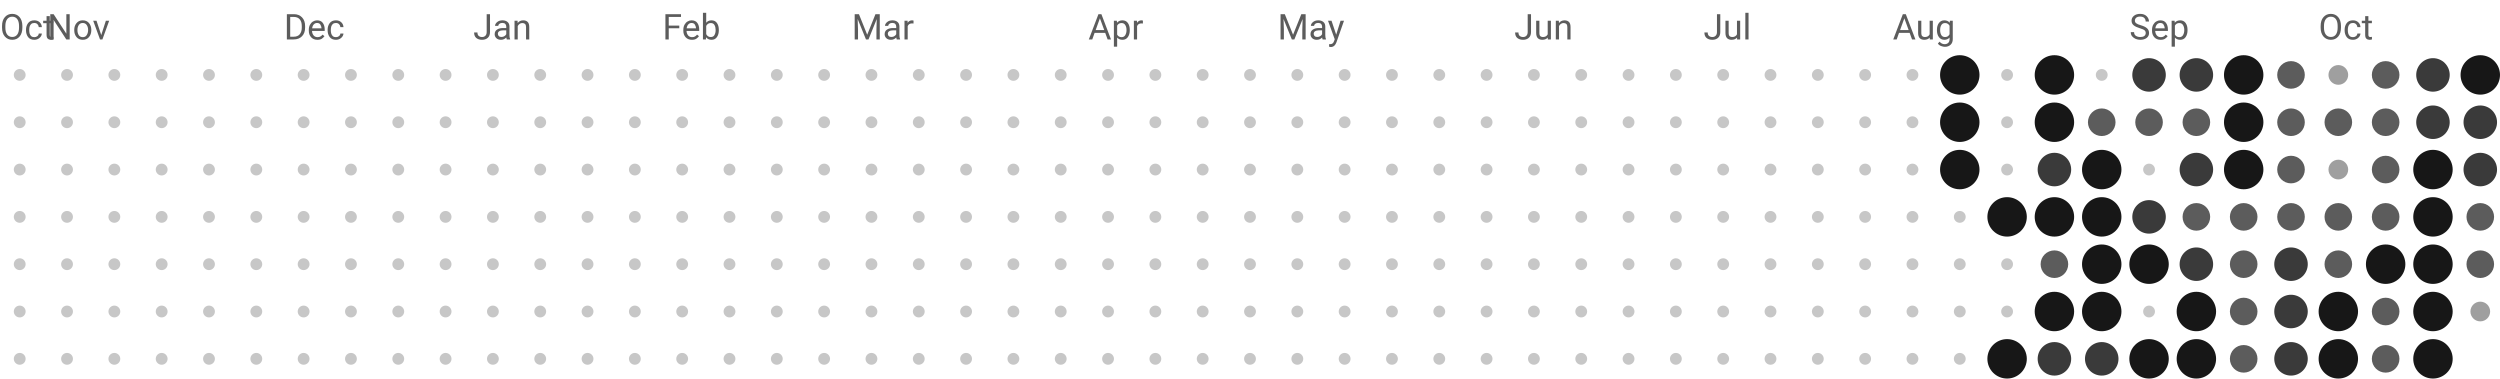
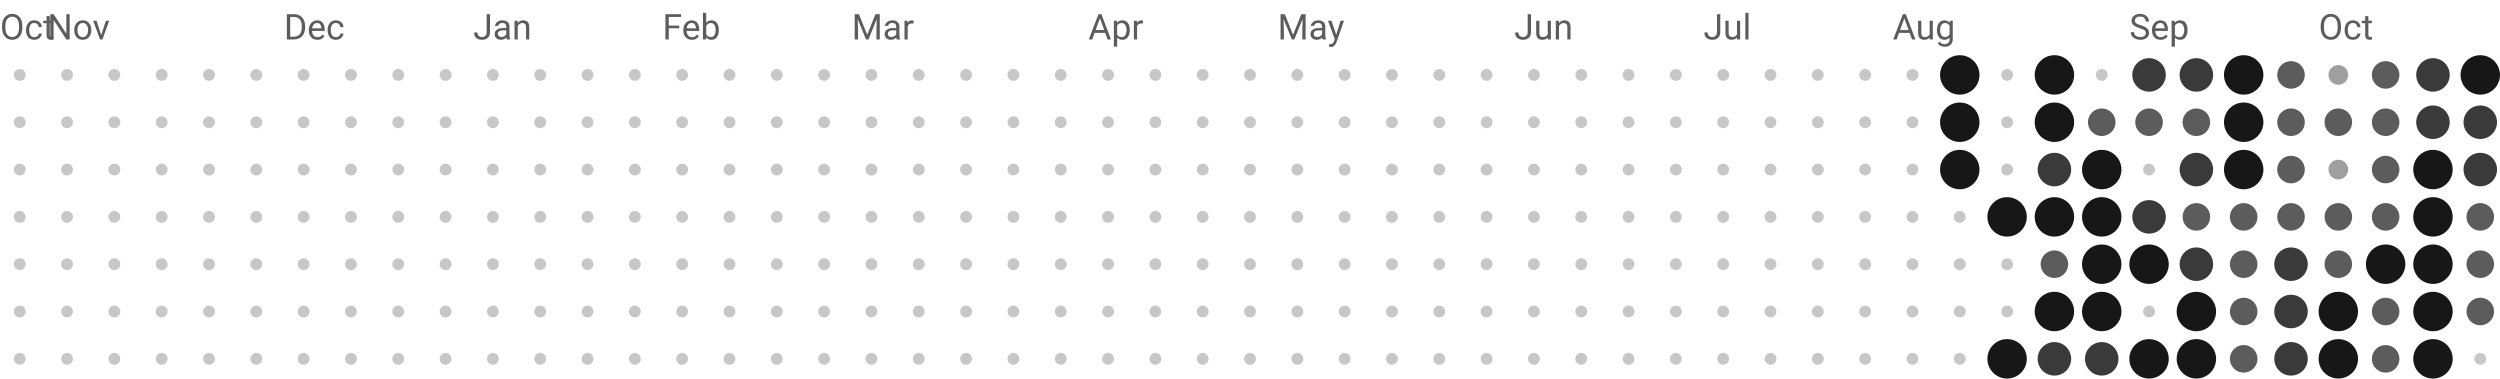
<svg xmlns="http://www.w3.org/2000/svg" width="634" height="96" viewBox="0 0 634 96" role="img">
  <text x="0" y="10" font-family="-apple-system,BlinkMacSystemFont,'Segoe UI',Roboto,Helvetica,Arial,sans-serif" font-size="9" fill="#5c5c5c">Oct</text>
  <text x="12" y="10" font-family="-apple-system,BlinkMacSystemFont,'Segoe UI',Roboto,Helvetica,Arial,sans-serif" font-size="9" fill="#5c5c5c">Nov</text>
  <text x="72" y="10" font-family="-apple-system,BlinkMacSystemFont,'Segoe UI',Roboto,Helvetica,Arial,sans-serif" font-size="9" fill="#5c5c5c">Dec</text>
  <text x="120" y="10" font-family="-apple-system,BlinkMacSystemFont,'Segoe UI',Roboto,Helvetica,Arial,sans-serif" font-size="9" fill="#5c5c5c">Jan</text>
  <text x="168" y="10" font-family="-apple-system,BlinkMacSystemFont,'Segoe UI',Roboto,Helvetica,Arial,sans-serif" font-size="9" fill="#5c5c5c">Feb</text>
  <text x="216" y="10" font-family="-apple-system,BlinkMacSystemFont,'Segoe UI',Roboto,Helvetica,Arial,sans-serif" font-size="9" fill="#5c5c5c">Mar</text>
  <text x="276" y="10" font-family="-apple-system,BlinkMacSystemFont,'Segoe UI',Roboto,Helvetica,Arial,sans-serif" font-size="9" fill="#5c5c5c">Apr</text>
  <text x="324" y="10" font-family="-apple-system,BlinkMacSystemFont,'Segoe UI',Roboto,Helvetica,Arial,sans-serif" font-size="9" fill="#5c5c5c">May</text>
  <text x="384" y="10" font-family="-apple-system,BlinkMacSystemFont,'Segoe UI',Roboto,Helvetica,Arial,sans-serif" font-size="9" fill="#5c5c5c">Jun</text>
  <text x="432" y="10" font-family="-apple-system,BlinkMacSystemFont,'Segoe UI',Roboto,Helvetica,Arial,sans-serif" font-size="9" fill="#5c5c5c">Jul</text>
  <text x="480" y="10" font-family="-apple-system,BlinkMacSystemFont,'Segoe UI',Roboto,Helvetica,Arial,sans-serif" font-size="9" fill="#5c5c5c">Aug</text>
  <text x="540" y="10" font-family="-apple-system,BlinkMacSystemFont,'Segoe UI',Roboto,Helvetica,Arial,sans-serif" font-size="9" fill="#5c5c5c">Sep</text>
  <text x="588" y="10" font-family="-apple-system,BlinkMacSystemFont,'Segoe UI',Roboto,Helvetica,Arial,sans-serif" font-size="9" fill="#5c5c5c">Oct</text>
  <circle cx="5" cy="19" r="1.5" fill="#c7c7c7" />
  <circle cx="5" cy="31" r="1.5" fill="#c7c7c7" />
  <circle cx="5" cy="43" r="1.5" fill="#c7c7c7" />
  <circle cx="5" cy="55" r="1.5" fill="#c7c7c7" />
  <circle cx="5" cy="67" r="1.5" fill="#c7c7c7" />
  <circle cx="5" cy="79" r="1.5" fill="#c7c7c7" />
  <circle cx="5" cy="91" r="1.5" fill="#c7c7c7" />
  <circle cx="17" cy="19" r="1.5" fill="#c7c7c7" />
  <circle cx="17" cy="31" r="1.5" fill="#c7c7c7" />
  <circle cx="17" cy="43" r="1.5" fill="#c7c7c7" />
  <circle cx="17" cy="55" r="1.5" fill="#c7c7c7" />
  <circle cx="17" cy="67" r="1.5" fill="#c7c7c7" />
  <circle cx="17" cy="79" r="1.5" fill="#c7c7c7" />
  <circle cx="17" cy="91" r="1.5" fill="#c7c7c7" />
  <circle cx="29" cy="19" r="1.5" fill="#c7c7c7" />
  <circle cx="29" cy="31" r="1.5" fill="#c7c7c7" />
  <circle cx="29" cy="43" r="1.5" fill="#c7c7c7" />
  <circle cx="29" cy="55" r="1.5" fill="#c7c7c7" />
  <circle cx="29" cy="67" r="1.5" fill="#c7c7c7" />
  <circle cx="29" cy="79" r="1.5" fill="#c7c7c7" />
  <circle cx="29" cy="91" r="1.5" fill="#c7c7c7" />
  <circle cx="41" cy="19" r="1.5" fill="#c7c7c7" />
  <circle cx="41" cy="31" r="1.5" fill="#c7c7c7" />
  <circle cx="41" cy="43" r="1.5" fill="#c7c7c7" />
  <circle cx="41" cy="55" r="1.5" fill="#c7c7c7" />
  <circle cx="41" cy="67" r="1.5" fill="#c7c7c7" />
  <circle cx="41" cy="79" r="1.5" fill="#c7c7c7" />
  <circle cx="41" cy="91" r="1.5" fill="#c7c7c7" />
  <circle cx="53" cy="19" r="1.5" fill="#c7c7c7" />
  <circle cx="53" cy="31" r="1.5" fill="#c7c7c7" />
  <circle cx="53" cy="43" r="1.5" fill="#c7c7c7" />
  <circle cx="53" cy="55" r="1.5" fill="#c7c7c7" />
  <circle cx="53" cy="67" r="1.5" fill="#c7c7c7" />
  <circle cx="53" cy="79" r="1.5" fill="#c7c7c7" />
  <circle cx="53" cy="91" r="1.5" fill="#c7c7c7" />
  <circle cx="65" cy="19" r="1.5" fill="#c7c7c7" />
  <circle cx="65" cy="31" r="1.5" fill="#c7c7c7" />
  <circle cx="65" cy="43" r="1.5" fill="#c7c7c7" />
  <circle cx="65" cy="55" r="1.5" fill="#c7c7c7" />
  <circle cx="65" cy="67" r="1.5" fill="#c7c7c7" />
  <circle cx="65" cy="79" r="1.5" fill="#c7c7c7" />
  <circle cx="65" cy="91" r="1.5" fill="#c7c7c7" />
  <circle cx="77" cy="19" r="1.5" fill="#c7c7c7" />
  <circle cx="77" cy="31" r="1.5" fill="#c7c7c7" />
  <circle cx="77" cy="43" r="1.5" fill="#c7c7c7" />
  <circle cx="77" cy="55" r="1.5" fill="#c7c7c7" />
  <circle cx="77" cy="67" r="1.5" fill="#c7c7c7" />
  <circle cx="77" cy="79" r="1.5" fill="#c7c7c7" />
  <circle cx="77" cy="91" r="1.5" fill="#c7c7c7" />
  <circle cx="89" cy="19" r="1.5" fill="#c7c7c7" />
  <circle cx="89" cy="31" r="1.5" fill="#c7c7c7" />
  <circle cx="89" cy="43" r="1.5" fill="#c7c7c7" />
  <circle cx="89" cy="55" r="1.5" fill="#c7c7c7" />
  <circle cx="89" cy="67" r="1.5" fill="#c7c7c7" />
  <circle cx="89" cy="79" r="1.5" fill="#c7c7c7" />
  <circle cx="89" cy="91" r="1.5" fill="#c7c7c7" />
  <circle cx="101" cy="19" r="1.5" fill="#c7c7c7" />
  <circle cx="101" cy="31" r="1.5" fill="#c7c7c7" />
  <circle cx="101" cy="43" r="1.5" fill="#c7c7c7" />
  <circle cx="101" cy="55" r="1.5" fill="#c7c7c7" />
  <circle cx="101" cy="67" r="1.5" fill="#c7c7c7" />
  <circle cx="101" cy="79" r="1.5" fill="#c7c7c7" />
  <circle cx="101" cy="91" r="1.5" fill="#c7c7c7" />
  <circle cx="113" cy="19" r="1.5" fill="#c7c7c7" />
  <circle cx="113" cy="31" r="1.5" fill="#c7c7c7" />
  <circle cx="113" cy="43" r="1.5" fill="#c7c7c7" />
  <circle cx="113" cy="55" r="1.5" fill="#c7c7c7" />
  <circle cx="113" cy="67" r="1.5" fill="#c7c7c7" />
  <circle cx="113" cy="79" r="1.5" fill="#c7c7c7" />
  <circle cx="113" cy="91" r="1.5" fill="#c7c7c7" />
  <circle cx="125" cy="19" r="1.5" fill="#c7c7c7" />
  <circle cx="125" cy="31" r="1.5" fill="#c7c7c7" />
  <circle cx="125" cy="43" r="1.5" fill="#c7c7c7" />
  <circle cx="125" cy="55" r="1.5" fill="#c7c7c7" />
  <circle cx="125" cy="67" r="1.5" fill="#c7c7c7" />
  <circle cx="125" cy="79" r="1.5" fill="#c7c7c7" />
  <circle cx="125" cy="91" r="1.5" fill="#c7c7c7" />
  <circle cx="137" cy="19" r="1.5" fill="#c7c7c7" />
  <circle cx="137" cy="31" r="1.5" fill="#c7c7c7" />
  <circle cx="137" cy="43" r="1.5" fill="#c7c7c7" />
  <circle cx="137" cy="55" r="1.5" fill="#c7c7c7" />
  <circle cx="137" cy="67" r="1.5" fill="#c7c7c7" />
  <circle cx="137" cy="79" r="1.5" fill="#c7c7c7" />
  <circle cx="137" cy="91" r="1.5" fill="#c7c7c7" />
  <circle cx="149" cy="19" r="1.5" fill="#c7c7c7" />
  <circle cx="149" cy="31" r="1.5" fill="#c7c7c7" />
  <circle cx="149" cy="43" r="1.5" fill="#c7c7c7" />
  <circle cx="149" cy="55" r="1.5" fill="#c7c7c7" />
  <circle cx="149" cy="67" r="1.5" fill="#c7c7c7" />
  <circle cx="149" cy="79" r="1.5" fill="#c7c7c7" />
  <circle cx="149" cy="91" r="1.5" fill="#c7c7c7" />
  <circle cx="161" cy="19" r="1.5" fill="#c7c7c7" />
  <circle cx="161" cy="31" r="1.5" fill="#c7c7c7" />
  <circle cx="161" cy="43" r="1.5" fill="#c7c7c7" />
  <circle cx="161" cy="55" r="1.5" fill="#c7c7c7" />
  <circle cx="161" cy="67" r="1.5" fill="#c7c7c7" />
  <circle cx="161" cy="79" r="1.5" fill="#c7c7c7" />
  <circle cx="161" cy="91" r="1.5" fill="#c7c7c7" />
  <circle cx="173" cy="19" r="1.5" fill="#c7c7c7" />
  <circle cx="173" cy="31" r="1.5" fill="#c7c7c7" />
  <circle cx="173" cy="43" r="1.5" fill="#c7c7c7" />
  <circle cx="173" cy="55" r="1.5" fill="#c7c7c7" />
  <circle cx="173" cy="67" r="1.5" fill="#c7c7c7" />
  <circle cx="173" cy="79" r="1.5" fill="#c7c7c7" />
  <circle cx="173" cy="91" r="1.5" fill="#c7c7c7" />
  <circle cx="185" cy="19" r="1.5" fill="#c7c7c7" />
  <circle cx="185" cy="31" r="1.5" fill="#c7c7c7" />
  <circle cx="185" cy="43" r="1.5" fill="#c7c7c7" />
  <circle cx="185" cy="55" r="1.5" fill="#c7c7c7" />
  <circle cx="185" cy="67" r="1.5" fill="#c7c7c7" />
  <circle cx="185" cy="79" r="1.5" fill="#c7c7c7" />
  <circle cx="185" cy="91" r="1.5" fill="#c7c7c7" />
  <circle cx="197" cy="19" r="1.5" fill="#c7c7c7" />
  <circle cx="197" cy="31" r="1.5" fill="#c7c7c7" />
  <circle cx="197" cy="43" r="1.5" fill="#c7c7c7" />
  <circle cx="197" cy="55" r="1.5" fill="#c7c7c7" />
  <circle cx="197" cy="67" r="1.5" fill="#c7c7c7" />
  <circle cx="197" cy="79" r="1.5" fill="#c7c7c7" />
  <circle cx="197" cy="91" r="1.5" fill="#c7c7c7" />
  <circle cx="209" cy="19" r="1.5" fill="#c7c7c7" />
  <circle cx="209" cy="31" r="1.5" fill="#c7c7c7" />
  <circle cx="209" cy="43" r="1.5" fill="#c7c7c7" />
  <circle cx="209" cy="55" r="1.5" fill="#c7c7c7" />
  <circle cx="209" cy="67" r="1.5" fill="#c7c7c7" />
  <circle cx="209" cy="79" r="1.5" fill="#c7c7c7" />
  <circle cx="209" cy="91" r="1.5" fill="#c7c7c7" />
  <circle cx="221" cy="19" r="1.5" fill="#c7c7c7" />
  <circle cx="221" cy="31" r="1.5" fill="#c7c7c7" />
  <circle cx="221" cy="43" r="1.5" fill="#c7c7c7" />
  <circle cx="221" cy="55" r="1.5" fill="#c7c7c7" />
  <circle cx="221" cy="67" r="1.5" fill="#c7c7c7" />
  <circle cx="221" cy="79" r="1.5" fill="#c7c7c7" />
  <circle cx="221" cy="91" r="1.5" fill="#c7c7c7" />
  <circle cx="233" cy="19" r="1.5" fill="#c7c7c7" />
  <circle cx="233" cy="31" r="1.5" fill="#c7c7c7" />
  <circle cx="233" cy="43" r="1.5" fill="#c7c7c7" />
  <circle cx="233" cy="55" r="1.5" fill="#c7c7c7" />
  <circle cx="233" cy="67" r="1.5" fill="#c7c7c7" />
  <circle cx="233" cy="79" r="1.5" fill="#c7c7c7" />
  <circle cx="233" cy="91" r="1.5" fill="#c7c7c7" />
  <circle cx="245" cy="19" r="1.5" fill="#c7c7c7" />
  <circle cx="245" cy="31" r="1.5" fill="#c7c7c7" />
  <circle cx="245" cy="43" r="1.5" fill="#c7c7c7" />
  <circle cx="245" cy="55" r="1.5" fill="#c7c7c7" />
  <circle cx="245" cy="67" r="1.5" fill="#c7c7c7" />
  <circle cx="245" cy="79" r="1.5" fill="#c7c7c7" />
  <circle cx="245" cy="91" r="1.5" fill="#c7c7c7" />
  <circle cx="257" cy="19" r="1.5" fill="#c7c7c7" />
  <circle cx="257" cy="31" r="1.5" fill="#c7c7c7" />
  <circle cx="257" cy="43" r="1.5" fill="#c7c7c7" />
  <circle cx="257" cy="55" r="1.5" fill="#c7c7c7" />
  <circle cx="257" cy="67" r="1.5" fill="#c7c7c7" />
  <circle cx="257" cy="79" r="1.5" fill="#c7c7c7" />
  <circle cx="257" cy="91" r="1.5" fill="#c7c7c7" />
  <circle cx="269" cy="19" r="1.5" fill="#c7c7c7" />
  <circle cx="269" cy="31" r="1.5" fill="#c7c7c7" />
  <circle cx="269" cy="43" r="1.5" fill="#c7c7c7" />
  <circle cx="269" cy="55" r="1.5" fill="#c7c7c7" />
  <circle cx="269" cy="67" r="1.5" fill="#c7c7c7" />
  <circle cx="269" cy="79" r="1.5" fill="#c7c7c7" />
  <circle cx="269" cy="91" r="1.5" fill="#c7c7c7" />
  <circle cx="281" cy="19" r="1.5" fill="#c7c7c7" />
  <circle cx="281" cy="31" r="1.5" fill="#c7c7c7" />
  <circle cx="281" cy="43" r="1.5" fill="#c7c7c7" />
  <circle cx="281" cy="55" r="1.5" fill="#c7c7c7" />
  <circle cx="281" cy="67" r="1.5" fill="#c7c7c7" />
  <circle cx="281" cy="79" r="1.5" fill="#c7c7c7" />
  <circle cx="281" cy="91" r="1.5" fill="#c7c7c7" />
  <circle cx="293" cy="19" r="1.5" fill="#c7c7c7" />
  <circle cx="293" cy="31" r="1.5" fill="#c7c7c7" />
  <circle cx="293" cy="43" r="1.5" fill="#c7c7c7" />
  <circle cx="293" cy="55" r="1.5" fill="#c7c7c7" />
  <circle cx="293" cy="67" r="1.5" fill="#c7c7c7" />
  <circle cx="293" cy="79" r="1.5" fill="#c7c7c7" />
  <circle cx="293" cy="91" r="1.5" fill="#c7c7c7" />
  <circle cx="305" cy="19" r="1.5" fill="#c7c7c7" />
  <circle cx="305" cy="31" r="1.5" fill="#c7c7c7" />
  <circle cx="305" cy="43" r="1.5" fill="#c7c7c7" />
  <circle cx="305" cy="55" r="1.5" fill="#c7c7c7" />
  <circle cx="305" cy="67" r="1.5" fill="#c7c7c7" />
  <circle cx="305" cy="79" r="1.5" fill="#c7c7c7" />
  <circle cx="305" cy="91" r="1.5" fill="#c7c7c7" />
  <circle cx="317" cy="19" r="1.5" fill="#c7c7c7" />
  <circle cx="317" cy="31" r="1.5" fill="#c7c7c7" />
  <circle cx="317" cy="43" r="1.5" fill="#c7c7c7" />
  <circle cx="317" cy="55" r="1.5" fill="#c7c7c7" />
  <circle cx="317" cy="67" r="1.5" fill="#c7c7c7" />
  <circle cx="317" cy="79" r="1.5" fill="#c7c7c7" />
  <circle cx="317" cy="91" r="1.5" fill="#c7c7c7" />
  <circle cx="329" cy="19" r="1.5" fill="#c7c7c7" />
  <circle cx="329" cy="31" r="1.5" fill="#c7c7c7" />
  <circle cx="329" cy="43" r="1.5" fill="#c7c7c7" />
  <circle cx="329" cy="55" r="1.5" fill="#c7c7c7" />
  <circle cx="329" cy="67" r="1.5" fill="#c7c7c7" />
  <circle cx="329" cy="79" r="1.5" fill="#c7c7c7" />
  <circle cx="329" cy="91" r="1.5" fill="#c7c7c7" />
  <circle cx="341" cy="19" r="1.5" fill="#c7c7c7" />
  <circle cx="341" cy="31" r="1.5" fill="#c7c7c7" />
  <circle cx="341" cy="43" r="1.5" fill="#c7c7c7" />
  <circle cx="341" cy="55" r="1.5" fill="#c7c7c7" />
  <circle cx="341" cy="67" r="1.5" fill="#c7c7c7" />
  <circle cx="341" cy="79" r="1.5" fill="#c7c7c7" />
  <circle cx="341" cy="91" r="1.5" fill="#c7c7c7" />
  <circle cx="353" cy="19" r="1.5" fill="#c7c7c7" />
  <circle cx="353" cy="31" r="1.5" fill="#c7c7c7" />
  <circle cx="353" cy="43" r="1.5" fill="#c7c7c7" />
  <circle cx="353" cy="55" r="1.5" fill="#c7c7c7" />
  <circle cx="353" cy="67" r="1.5" fill="#c7c7c7" />
  <circle cx="353" cy="79" r="1.5" fill="#c7c7c7" />
  <circle cx="353" cy="91" r="1.5" fill="#c7c7c7" />
  <circle cx="365" cy="19" r="1.5" fill="#c7c7c7" />
  <circle cx="365" cy="31" r="1.5" fill="#c7c7c7" />
  <circle cx="365" cy="43" r="1.5" fill="#c7c7c7" />
  <circle cx="365" cy="55" r="1.5" fill="#c7c7c7" />
  <circle cx="365" cy="67" r="1.5" fill="#c7c7c7" />
  <circle cx="365" cy="79" r="1.5" fill="#c7c7c7" />
  <circle cx="365" cy="91" r="1.5" fill="#c7c7c7" />
  <circle cx="377" cy="19" r="1.5" fill="#c7c7c7" />
  <circle cx="377" cy="31" r="1.5" fill="#c7c7c7" />
  <circle cx="377" cy="43" r="1.5" fill="#c7c7c7" />
  <circle cx="377" cy="55" r="1.5" fill="#c7c7c7" />
  <circle cx="377" cy="67" r="1.5" fill="#c7c7c7" />
  <circle cx="377" cy="79" r="1.5" fill="#c7c7c7" />
  <circle cx="377" cy="91" r="1.5" fill="#c7c7c7" />
  <circle cx="389" cy="19" r="1.5" fill="#c7c7c7" />
  <circle cx="389" cy="31" r="1.5" fill="#c7c7c7" />
  <circle cx="389" cy="43" r="1.5" fill="#c7c7c7" />
  <circle cx="389" cy="55" r="1.5" fill="#c7c7c7" />
  <circle cx="389" cy="67" r="1.5" fill="#c7c7c7" />
  <circle cx="389" cy="79" r="1.5" fill="#c7c7c7" />
  <circle cx="389" cy="91" r="1.5" fill="#c7c7c7" />
  <circle cx="401" cy="19" r="1.5" fill="#c7c7c7" />
  <circle cx="401" cy="31" r="1.5" fill="#c7c7c7" />
  <circle cx="401" cy="43" r="1.5" fill="#c7c7c7" />
  <circle cx="401" cy="55" r="1.5" fill="#c7c7c7" />
  <circle cx="401" cy="67" r="1.5" fill="#c7c7c7" />
  <circle cx="401" cy="79" r="1.5" fill="#c7c7c7" />
  <circle cx="401" cy="91" r="1.5" fill="#c7c7c7" />
  <circle cx="413" cy="19" r="1.5" fill="#c7c7c7" />
  <circle cx="413" cy="31" r="1.5" fill="#c7c7c7" />
  <circle cx="413" cy="43" r="1.5" fill="#c7c7c7" />
  <circle cx="413" cy="55" r="1.5" fill="#c7c7c7" />
  <circle cx="413" cy="67" r="1.5" fill="#c7c7c7" />
  <circle cx="413" cy="79" r="1.5" fill="#c7c7c7" />
  <circle cx="413" cy="91" r="1.5" fill="#c7c7c7" />
  <circle cx="425" cy="19" r="1.5" fill="#c7c7c7" />
  <circle cx="425" cy="31" r="1.5" fill="#c7c7c7" />
  <circle cx="425" cy="43" r="1.5" fill="#c7c7c7" />
  <circle cx="425" cy="55" r="1.5" fill="#c7c7c7" />
  <circle cx="425" cy="67" r="1.5" fill="#c7c7c7" />
  <circle cx="425" cy="79" r="1.5" fill="#c7c7c7" />
  <circle cx="425" cy="91" r="1.5" fill="#c7c7c7" />
  <circle cx="437" cy="19" r="1.5" fill="#c7c7c7" />
  <circle cx="437" cy="31" r="1.5" fill="#c7c7c7" />
  <circle cx="437" cy="43" r="1.5" fill="#c7c7c7" />
  <circle cx="437" cy="55" r="1.5" fill="#c7c7c7" />
  <circle cx="437" cy="67" r="1.5" fill="#c7c7c7" />
  <circle cx="437" cy="79" r="1.5" fill="#c7c7c7" />
  <circle cx="437" cy="91" r="1.5" fill="#c7c7c7" />
  <circle cx="449" cy="19" r="1.5" fill="#c7c7c7" />
  <circle cx="449" cy="31" r="1.5" fill="#c7c7c7" />
  <circle cx="449" cy="43" r="1.5" fill="#c7c7c7" />
  <circle cx="449" cy="55" r="1.5" fill="#c7c7c7" />
  <circle cx="449" cy="67" r="1.5" fill="#c7c7c7" />
  <circle cx="449" cy="79" r="1.5" fill="#c7c7c7" />
  <circle cx="449" cy="91" r="1.5" fill="#c7c7c7" />
  <circle cx="461" cy="19" r="1.5" fill="#c7c7c7" />
  <circle cx="461" cy="31" r="1.5" fill="#c7c7c7" />
  <circle cx="461" cy="43" r="1.5" fill="#c7c7c7" />
  <circle cx="461" cy="55" r="1.5" fill="#c7c7c7" />
  <circle cx="461" cy="67" r="1.5" fill="#c7c7c7" />
  <circle cx="461" cy="79" r="1.5" fill="#c7c7c7" />
  <circle cx="461" cy="91" r="1.5" fill="#c7c7c7" />
  <circle cx="473" cy="19" r="1.5" fill="#c7c7c7" />
  <circle cx="473" cy="31" r="1.5" fill="#c7c7c7" />
  <circle cx="473" cy="43" r="1.5" fill="#c7c7c7" />
  <circle cx="473" cy="55" r="1.5" fill="#c7c7c7" />
  <circle cx="473" cy="67" r="1.5" fill="#c7c7c7" />
  <circle cx="473" cy="79" r="1.5" fill="#c7c7c7" />
  <circle cx="473" cy="91" r="1.5" fill="#c7c7c7" />
  <circle cx="485" cy="19" r="1.5" fill="#c7c7c7" />
  <circle cx="485" cy="31" r="1.5" fill="#c7c7c7" />
  <circle cx="485" cy="43" r="1.5" fill="#c7c7c7" />
  <circle cx="485" cy="55" r="1.5" fill="#c7c7c7" />
  <circle cx="485" cy="67" r="1.5" fill="#c7c7c7" />
  <circle cx="485" cy="79" r="1.5" fill="#c7c7c7" />
  <circle cx="485" cy="91" r="1.5" fill="#c7c7c7" />
  <circle cx="497" cy="19" r="5" fill="#171717" />
  <circle cx="497" cy="31" r="5" fill="#171717" />
  <circle cx="497" cy="43" r="5" fill="#171717" />
  <circle cx="497" cy="55" r="1.5" fill="#c7c7c7" />
  <circle cx="497" cy="67" r="1.5" fill="#c7c7c7" />
  <circle cx="497" cy="79" r="1.5" fill="#c7c7c7" />
  <circle cx="497" cy="91" r="1.5" fill="#c7c7c7" />
  <circle cx="509" cy="19" r="1.5" fill="#c7c7c7" />
  <circle cx="509" cy="31" r="1.5" fill="#c7c7c7" />
  <circle cx="509" cy="43" r="1.5" fill="#c7c7c7" />
  <circle cx="509" cy="55" r="5" fill="#171717" />
  <circle cx="509" cy="67" r="1.5" fill="#c7c7c7" />
  <circle cx="509" cy="79" r="1.5" fill="#c7c7c7" />
  <circle cx="509" cy="91" r="5" fill="#171717" />
  <circle cx="521" cy="19" r="5" fill="#171717" />
  <circle cx="521" cy="31" r="5" fill="#171717" />
  <circle cx="521" cy="43" r="4.25" fill="#3a3a3a" />
  <circle cx="521" cy="55" r="5" fill="#171717" />
  <circle cx="521" cy="67" r="3.5" fill="#5c5c5c" />
  <circle cx="521" cy="79" r="5" fill="#171717" />
  <circle cx="521" cy="91" r="4.25" fill="#3a3a3a" />
  <circle cx="533" cy="19" r="1.5" fill="#c7c7c7" />
  <circle cx="533" cy="31" r="3.5" fill="#5c5c5c" />
  <circle cx="533" cy="43" r="5" fill="#171717" />
  <circle cx="533" cy="55" r="5" fill="#171717" />
  <circle cx="533" cy="67" r="5" fill="#171717" />
  <circle cx="533" cy="79" r="5" fill="#171717" />
  <circle cx="533" cy="91" r="4.25" fill="#3a3a3a" />
  <circle cx="545" cy="19" r="4.25" fill="#3a3a3a" />
  <circle cx="545" cy="31" r="3.5" fill="#5c5c5c" />
  <circle cx="545" cy="43" r="1.5" fill="#c7c7c7" />
  <circle cx="545" cy="55" r="4.25" fill="#3a3a3a" />
  <circle cx="545" cy="67" r="5" fill="#171717" />
  <circle cx="545" cy="79" r="1.5" fill="#c7c7c7" />
  <circle cx="545" cy="91" r="5" fill="#171717" />
  <circle cx="557" cy="19" r="4.25" fill="#3a3a3a" />
  <circle cx="557" cy="31" r="3.5" fill="#5c5c5c" />
  <circle cx="557" cy="43" r="4.25" fill="#3a3a3a" />
  <circle cx="557" cy="55" r="3.5" fill="#5c5c5c" />
  <circle cx="557" cy="67" r="4.25" fill="#3a3a3a" />
  <circle cx="557" cy="79" r="5" fill="#171717" />
  <circle cx="557" cy="91" r="5" fill="#171717" />
  <circle cx="569" cy="19" r="5" fill="#171717" />
  <circle cx="569" cy="31" r="5" fill="#171717" />
  <circle cx="569" cy="43" r="5" fill="#171717" />
  <circle cx="569" cy="55" r="3.5" fill="#5c5c5c" />
  <circle cx="569" cy="67" r="3.5" fill="#5c5c5c" />
  <circle cx="569" cy="79" r="3.5" fill="#5c5c5c" />
  <circle cx="569" cy="91" r="3.5" fill="#5c5c5c" />
  <circle cx="581" cy="19" r="3.5" fill="#5c5c5c" />
  <circle cx="581" cy="31" r="3.5" fill="#5c5c5c" />
  <circle cx="581" cy="43" r="3.5" fill="#5c5c5c" />
  <circle cx="581" cy="55" r="3.5" fill="#5c5c5c" />
  <circle cx="581" cy="67" r="4.25" fill="#3a3a3a" />
  <circle cx="581" cy="79" r="4.25" fill="#3a3a3a" />
  <circle cx="581" cy="91" r="4.25" fill="#3a3a3a" />
  <circle cx="593" cy="19" r="2.5" fill="#9f9f9f" />
  <circle cx="593" cy="31" r="3.5" fill="#5c5c5c" />
  <circle cx="593" cy="43" r="2.5" fill="#9f9f9f" />
  <circle cx="593" cy="55" r="3.5" fill="#5c5c5c" />
  <circle cx="593" cy="67" r="3.5" fill="#5c5c5c" />
  <circle cx="593" cy="79" r="5" fill="#171717" />
  <circle cx="593" cy="91" r="5" fill="#171717" />
  <circle cx="605" cy="19" r="3.5" fill="#5c5c5c" />
  <circle cx="605" cy="31" r="3.5" fill="#5c5c5c" />
  <circle cx="605" cy="43" r="3.5" fill="#5c5c5c" />
  <circle cx="605" cy="55" r="3.5" fill="#5c5c5c" />
  <circle cx="605" cy="67" r="5" fill="#171717" />
  <circle cx="605" cy="79" r="3.5" fill="#5c5c5c" />
  <circle cx="605" cy="91" r="3.5" fill="#5c5c5c" />
  <circle cx="617" cy="19" r="4.25" fill="#3a3a3a" />
  <circle cx="617" cy="31" r="4.25" fill="#3a3a3a" />
  <circle cx="617" cy="43" r="5" fill="#171717" />
  <circle cx="617" cy="55" r="5" fill="#171717" />
  <circle cx="617" cy="67" r="5" fill="#171717" />
  <circle cx="617" cy="79" r="5" fill="#171717" />
  <circle cx="617" cy="91" r="5" fill="#171717" />
  <circle cx="629" cy="19" r="5" fill="#171717" />
  <circle cx="629" cy="31" r="4.25" fill="#3a3a3a" />
  <circle cx="629" cy="43" r="4.25" fill="#3a3a3a" />
  <circle cx="629" cy="55" r="3.5" fill="#5c5c5c" />
  <circle cx="629" cy="67" r="3.5" fill="#5c5c5c" />
-   <circle cx="629" cy="79" r="2.5" fill="#9f9f9f" />
+   <circle cx="629" cy="79" r="3.5" fill="#5c5c5c" />
+   <circle cx="629" cy="91" r="1.5" fill="#c7c7c7" />
</svg>
